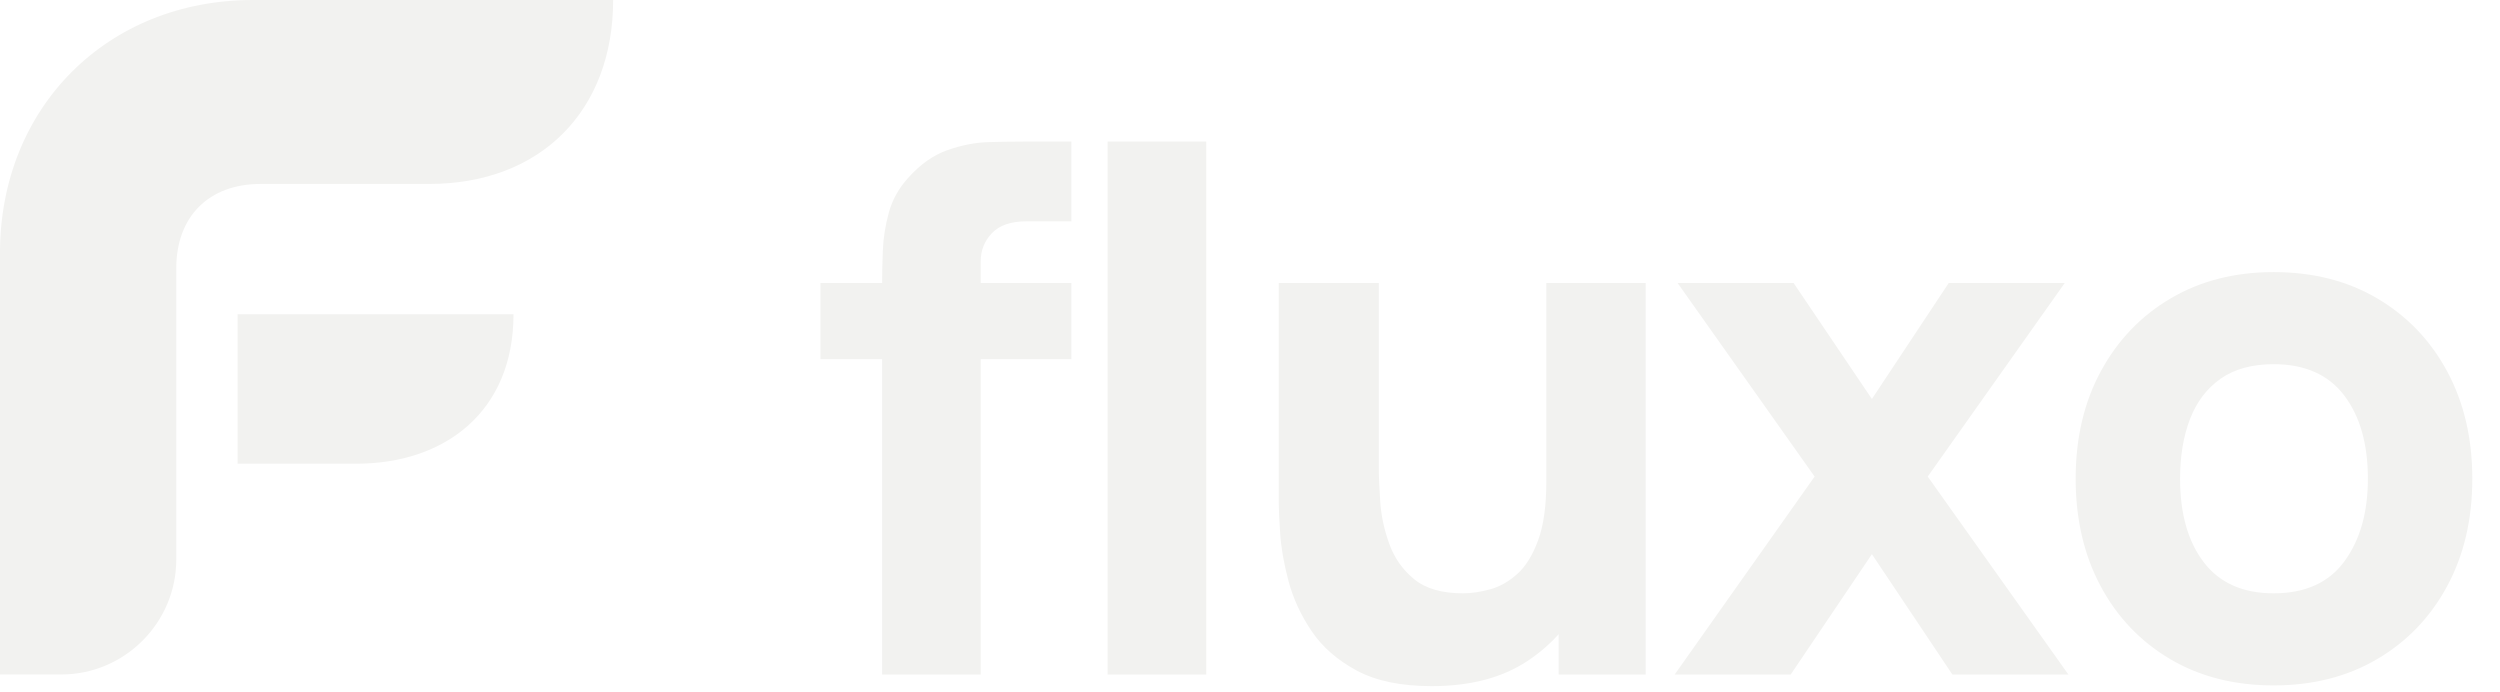
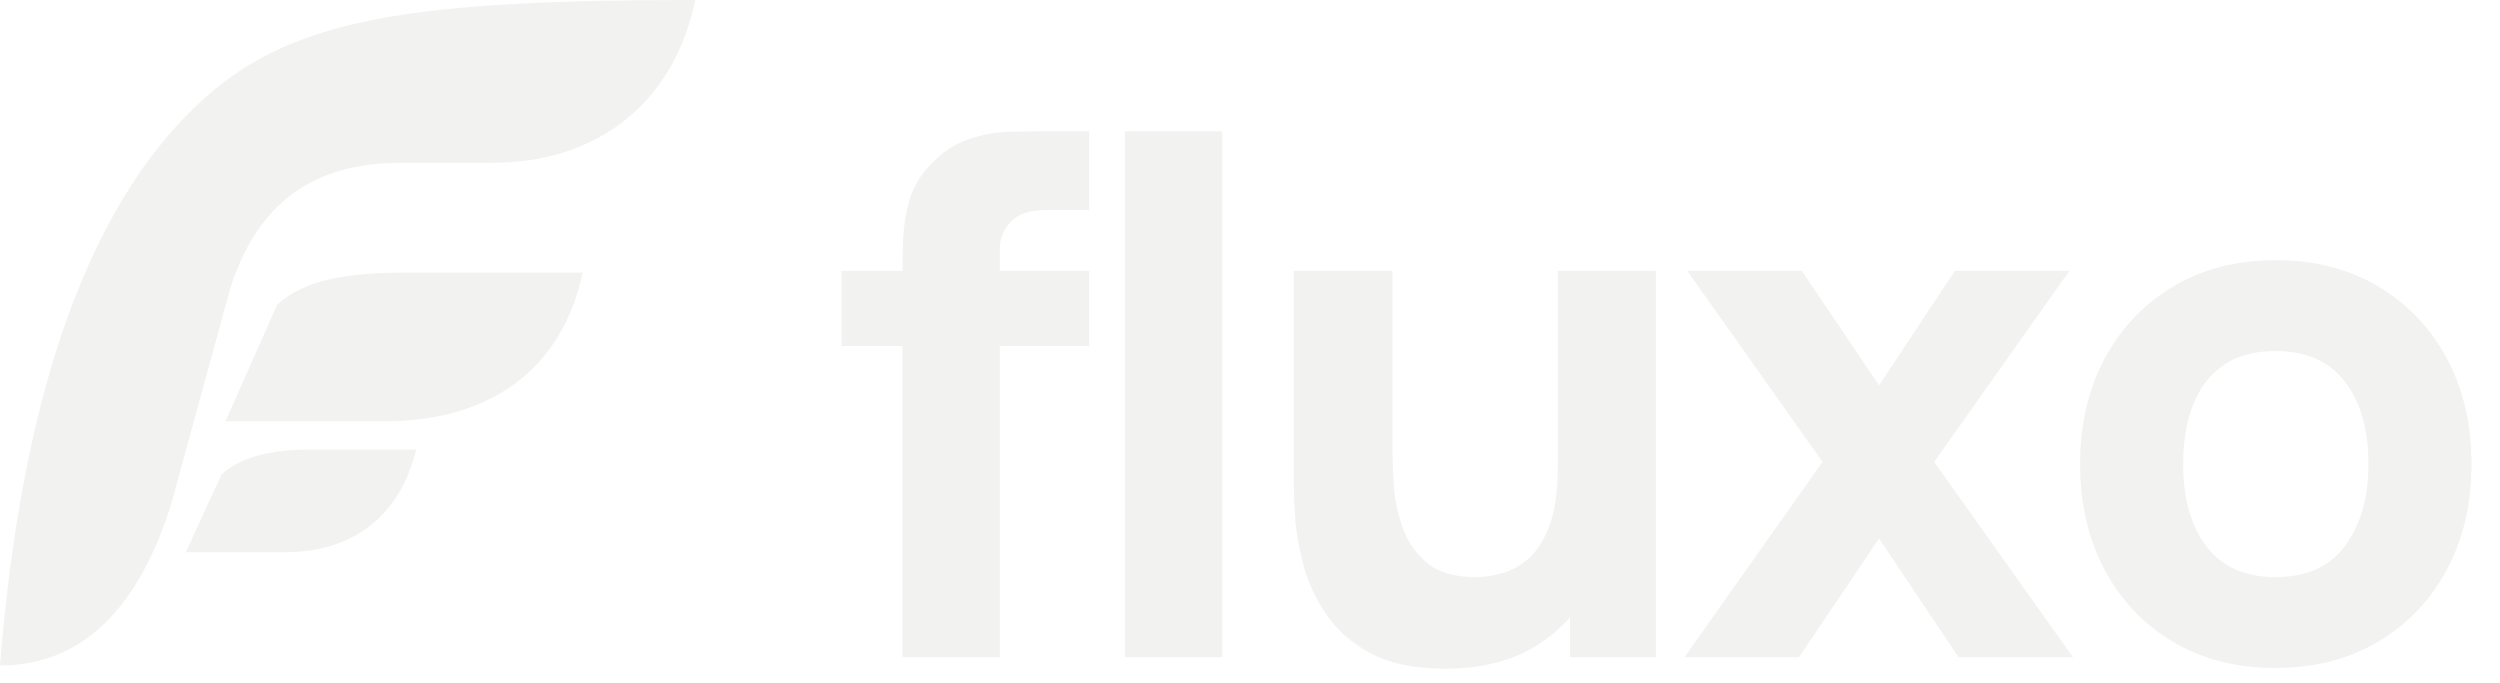
- <svg xmlns="http://www.w3.org/2000/svg" viewBox="0 0 593 164" width="593" height="164">
-   <g transform="translate(-47.27 -36.36) scale(0.4545)">
-     <path fill="#F2F2F0" d="M104 432V212C104 136 160 80 236 80H424C424 138 386 176 328 176H240C213 176 196 193 196 220V372C196 405 169 432 136 432Z" />
-     <path fill="#F2F2F0" d="M228 244H372C372 295 336 322 290 322H228Z" />
+ <svg xmlns="http://www.w3.org/2000/svg" viewBox="0 0 601 164" width="601" height="164">
+   <g transform="scale(0.4255)">
+     <g fill="#F2F2F0" transform="translate(-104.48 -76.00) translate(64 0) skewX(-8)">
+       <path d="M104 452C96 320 110 196 176 130C220 86 286 76 444 76C440 134 402 168 342 168H290C240 168 212 192 204 240L188 360C178 420 150 452 104 452Z" />
+       <path d="M232 248C246 234 268 230 304 230H402C398 286 360 314 302 314H212Z" />
+       <path d="M214 344C224 334 240 330 262 330H322C318 368 294 388 256 388H200Z" />
+     </g>
  </g>
-   <path fill="#F2F2F0" d="M209.235 160.0V67.464Q209.235 63.938 209.407 59.466Q209.579 54.994 210.826 50.436Q212.073 45.878 215.427 42.18Q219.727 37.364 224.758 35.601Q229.789 33.838 234.519 33.709Q239.249 33.58 242.603 33.58H254.127V52.5H243.463Q237.959 52.5 235.293 55.295Q232.627 58.09 232.627 61.96V160.0ZM194.615 85.18V67.12H254.127V85.18ZM262.727 160.0V33.58H286.119V160.0ZM339.611 162.752Q328.689 162.752 321.809 159.054Q314.929 155.356 311.102 149.68Q307.275 144.004 305.641 137.855Q304.007 131.706 303.663 126.632Q303.319 121.558 303.319 119.236V67.12H327.055V110.98Q327.055 114.162 327.399 119.107Q327.743 124.052 329.549 129.04Q331.355 134.028 335.44 137.382Q339.525 140.736 347.007 140.736Q350.017 140.736 353.457 139.79Q356.897 138.844 359.907 136.135Q362.917 133.426 364.852 128.137Q366.787 122.848 366.787 114.248L380.203 120.612Q380.203 131.62 375.731 141.252Q371.259 150.884 362.272 156.818Q353.285 162.752 339.611 162.752ZM369.711 160.0V129.212H366.787V67.12H390.351V160.0ZM397.231 160.0 430.427 113.044 397.919 67.12H425.439L444.015 94.64L462.247 67.12H489.767L457.259 113.044L490.627 160.0H463.107L444.015 131.448L424.751 160.0ZM539.303 162.58Q525.285 162.58 514.707 156.302Q504.129 150.024 498.238 138.973Q492.347 127.922 492.347 113.56Q492.347 99.026 498.367 87.975Q504.387 76.924 514.965 70.732Q525.543 64.54 539.303 64.54Q553.321 64.54 563.942 70.818Q574.563 77.096 580.497 88.147Q586.431 99.198 586.431 113.56Q586.431 128.008 580.454 139.059Q574.477 150.11 563.856 156.345Q553.235 162.58 539.303 162.58ZM539.303 140.736Q550.569 140.736 556.116 133.125Q561.663 125.514 561.663 113.56Q561.663 101.176 556.03 93.78Q550.397 86.384 539.303 86.384Q531.649 86.384 526.747 89.824Q521.845 93.264 519.48 99.37Q517.115 105.476 517.115 113.56Q517.115 126.03 522.748 133.383Q528.381 140.736 539.303 140.736Z" />
+   <path fill="#F2F2F0" d="M216.947 158.0V65.464Q216.947 61.938 217.119 57.466Q217.291 52.994 218.538 48.436Q219.785 43.878 223.139 40.18Q227.439 35.364 232.47 33.601Q237.501 31.838 242.231 31.709Q246.961 31.58 250.315 31.58H261.839V50.5H251.175Q245.671 50.5 243.005 53.295Q240.339 56.09 240.339 59.96V158.0ZM202.327 83.18V65.12H261.839V83.18ZM270.439 158.0V31.58H293.831V158.0ZM347.323 160.752Q336.401 160.752 329.521 157.054Q322.641 153.356 318.814 147.68Q314.987 142.004 313.353 135.855Q311.719 129.706 311.375 124.632Q311.031 119.558 311.031 117.236V65.12H334.767V108.98Q334.767 112.162 335.111 117.107Q335.455 122.052 337.261 127.04Q339.067 132.028 343.152 135.382Q347.237 138.736 354.719 138.736Q357.729 138.736 361.169 137.79Q364.609 136.844 367.619 134.135Q370.629 131.426 372.564 126.137Q374.499 120.848 374.499 112.248L387.915 118.612Q387.915 129.62 383.443 139.252Q378.971 148.884 369.984 154.818Q360.997 160.752 347.323 160.752ZM377.423 158.0V127.212H374.499V65.12H398.063V158.0ZM404.943 158.0 438.139 111.044 405.631 65.12H433.151L451.727 92.64L469.959 65.12H497.479L464.971 111.044L498.339 158.0H470.819L451.727 129.448L432.463 158.0ZM547.015 160.58Q532.997 160.58 522.419 154.302Q511.841 148.024 505.95 136.973Q500.059 125.922 500.059 111.56Q500.059 97.026 506.079 85.975Q512.099 74.924 522.677 68.732Q533.255 62.54 547.015 62.54Q561.033 62.54 571.654 68.818Q582.275 75.096 588.209 86.147Q594.143 97.198 594.143 111.56Q594.143 126.008 588.166 137.059Q582.189 148.11 571.568 154.345Q560.947 160.58 547.015 160.58ZM547.015 138.736Q558.281 138.736 563.828 131.125Q569.375 123.514 569.375 111.56Q569.375 99.176 563.742 91.78Q558.109 84.384 547.015 84.384Q539.361 84.384 534.459 87.824Q529.557 91.264 527.192 97.37Q524.827 103.476 524.827 111.56Q524.827 124.03 530.46 131.383Q536.093 138.736 547.015 138.736Z" />
</svg>
